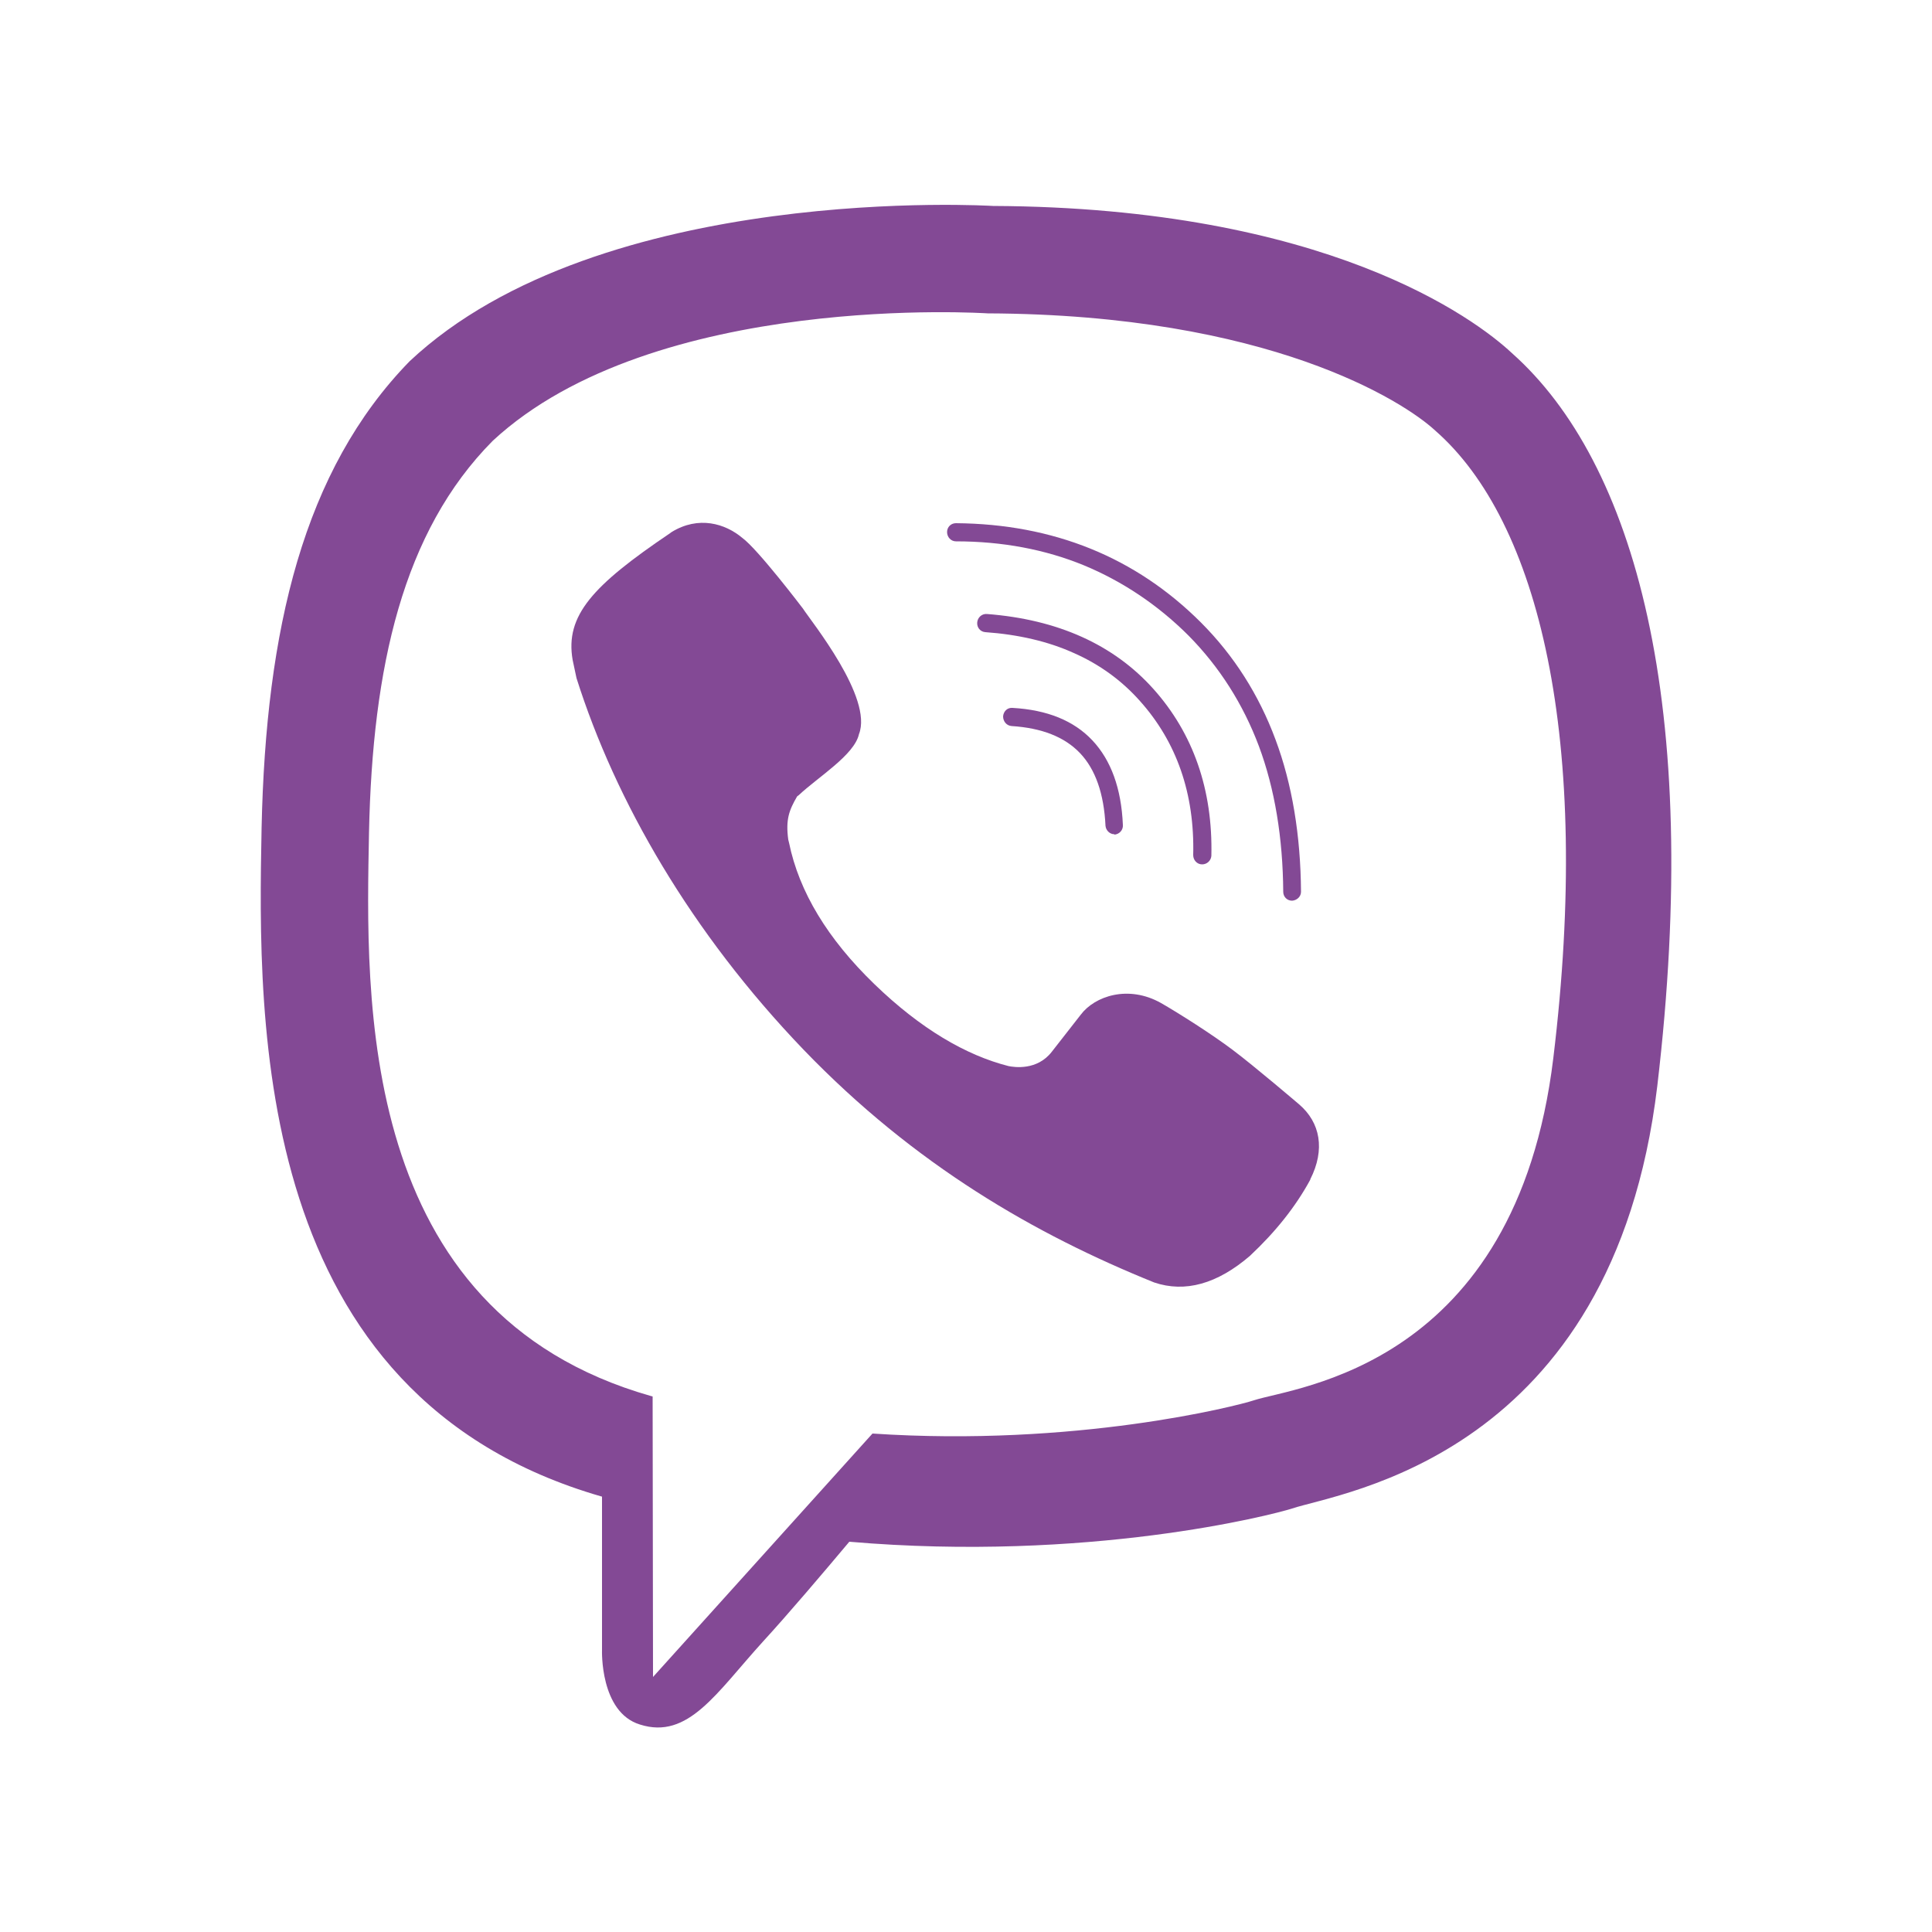
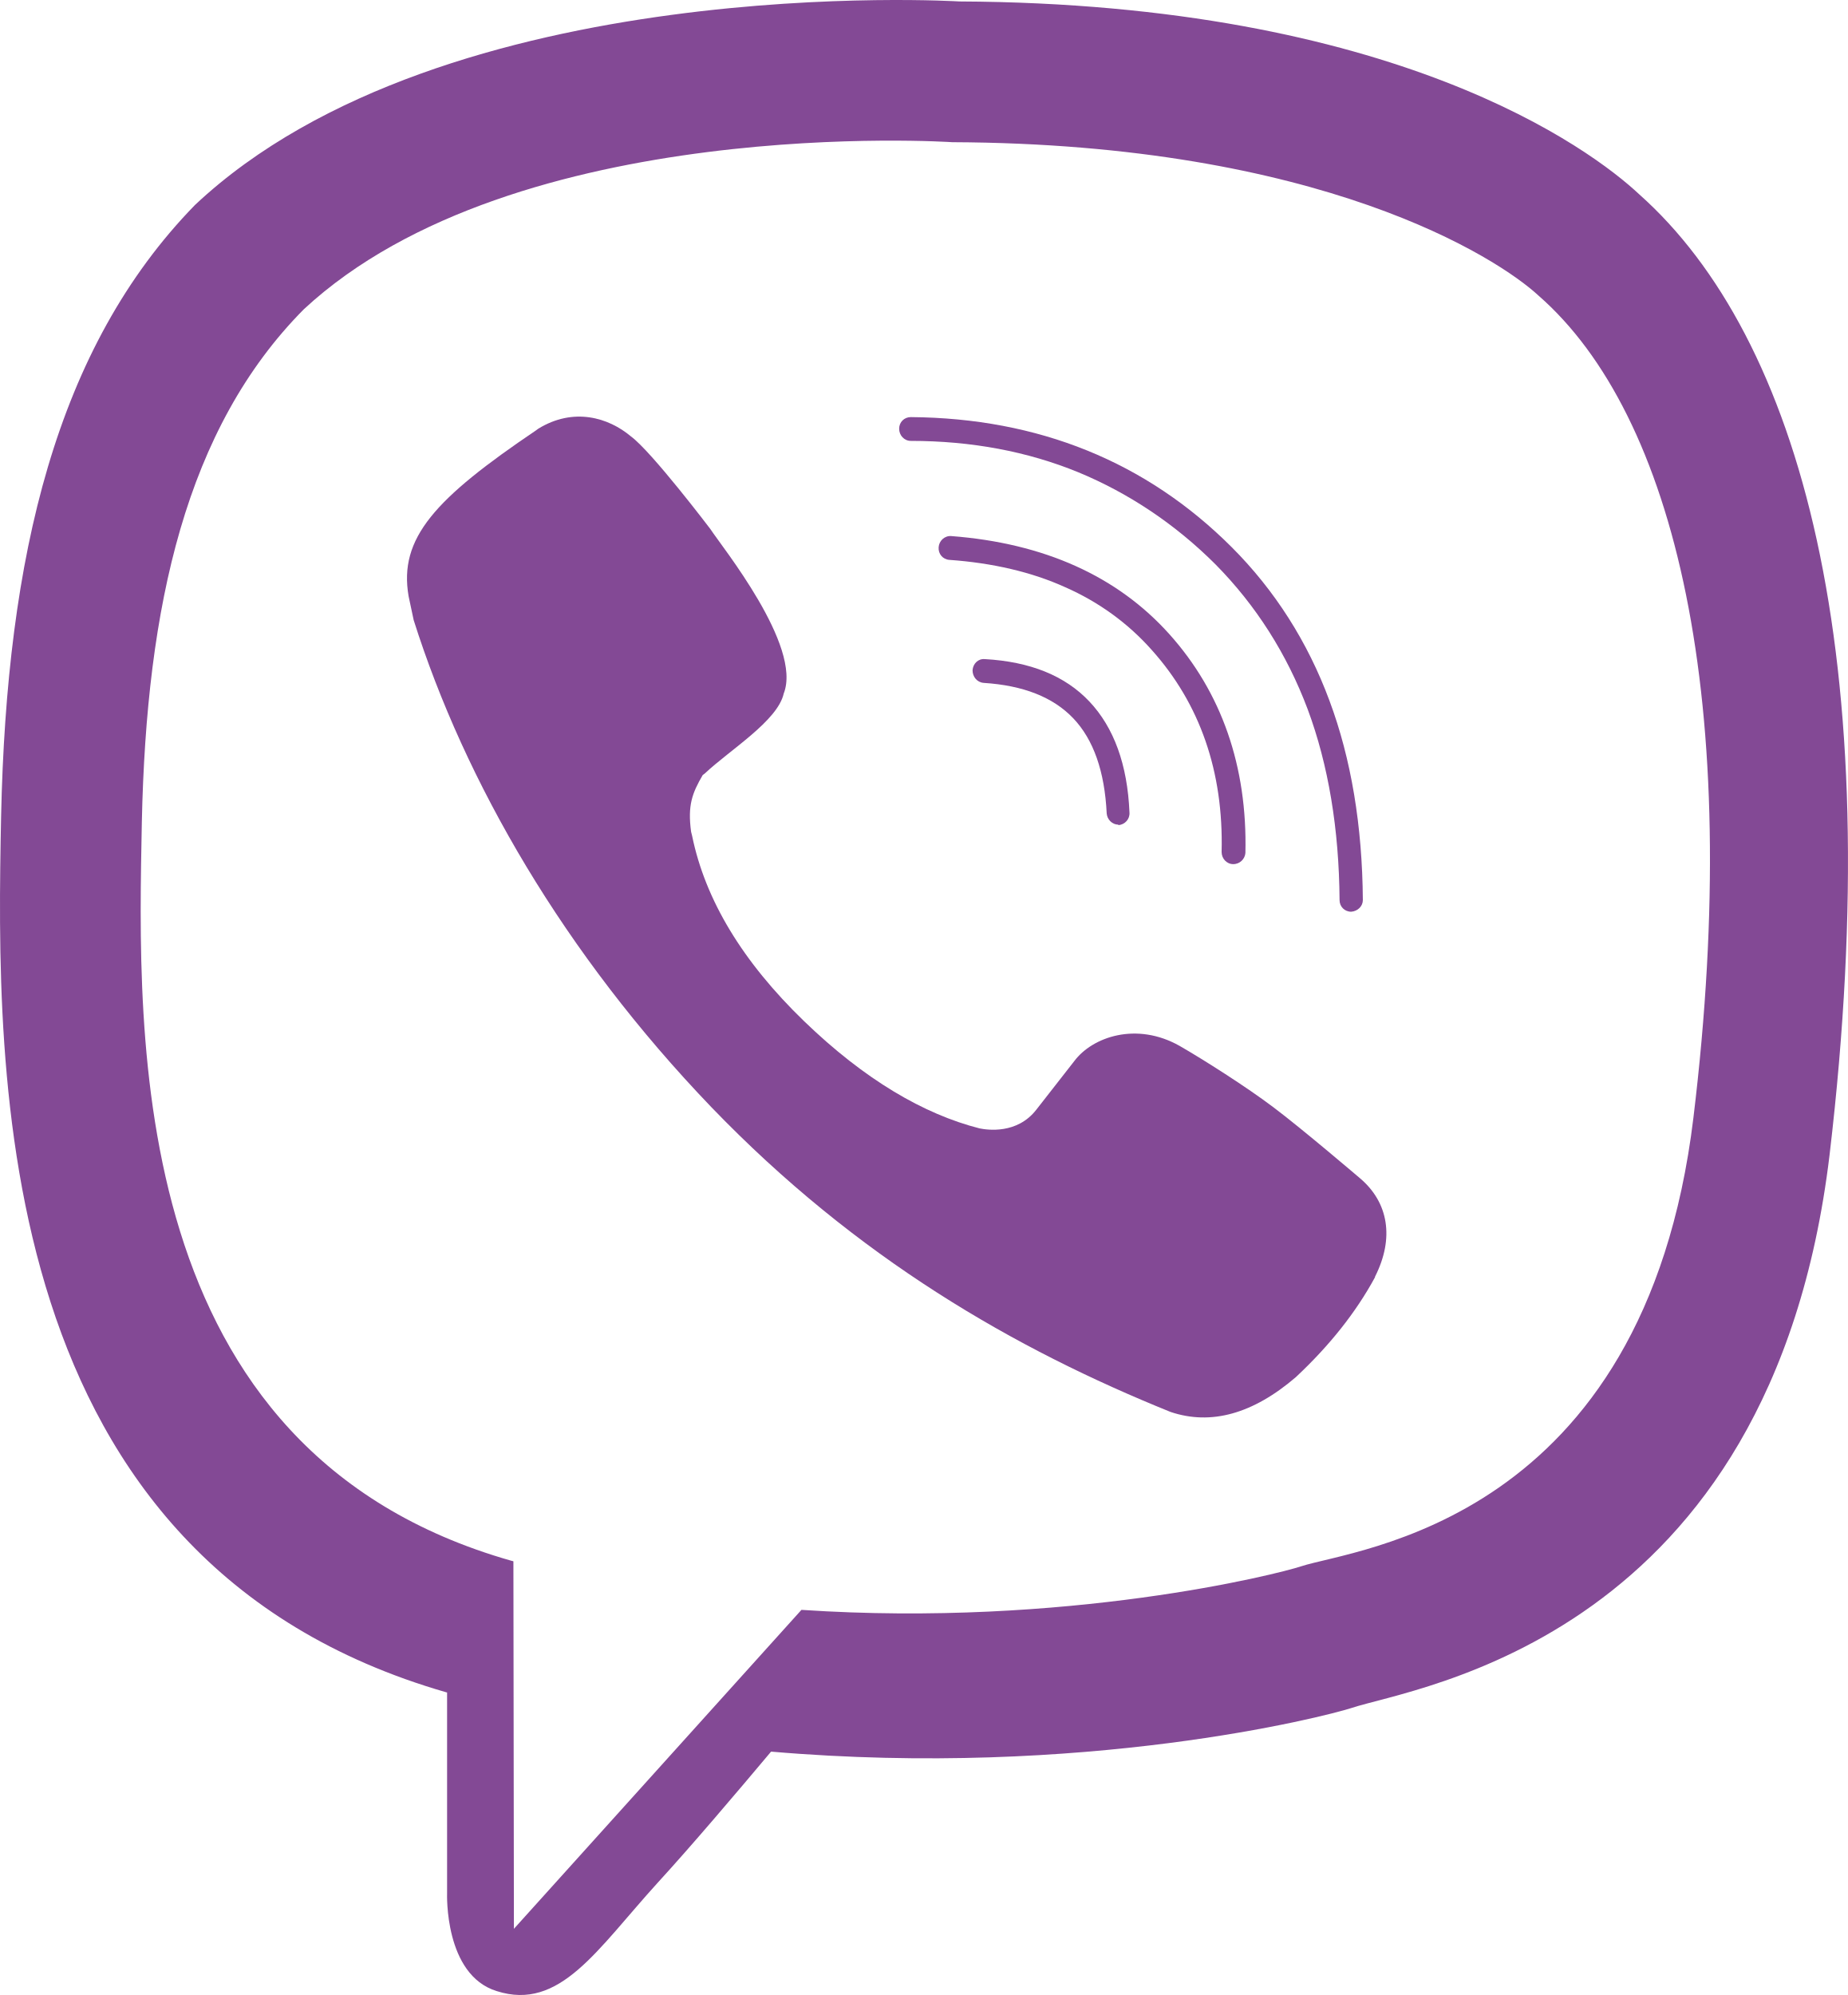
- <svg xmlns="http://www.w3.org/2000/svg" version="1.1" id="Layer_1" x="0px" y="0px" viewBox="0 0 500 500" style="enable-background:new 0 0 500 500;" xml:space="preserve">
-   <style type="text/css">
+ <svg xmlns="http://www.w3.org/2000/svg" version="1.1" id="Layer_1" x="0px" y="0px" viewBox="0 0 365.054 394.059" xml:space="preserve" width="100%" height="100%">
+   <defs id="defs19" />
+   <style type="text/css" id="style3">
	.st0{fill:#834995;}
</style>
-   <g>
-     <path class="st0" d="M402,273.8c-9.7,80.1-66.9,85.1-77.5,88.6c-4.5,1.5-46.2,12.1-98.7,8.6L169,434l-0.1-72.6l-0.4-0.1   c-76.4-21.7-73.8-103.2-73-145.9c0.9-42.7,8.7-77.8,32-101.3c41.8-38.8,128.1-33,128.1-33c72.8,0.3,107.7,22.8,115.8,30.3   C398.3,134.9,412,191.3,402,273.8 M391.3,91.4c-9.6-9-48.2-37.7-134.3-38.1c0,0-101.5-6.3-151,40.2   c-27.5,28.2-37.2,69.5-38.3,120.7c-1,51.2-2.3,147.1,88,173.1l0.1,0l0,39.7c0,0-0.6,16.1,9.8,19.3c12.5,4,19.8-8.2,31.8-21.4   c6.6-7.2,15.6-17.8,22.4-25.9c61.8,5.3,109.3-6.9,114.6-8.6c12.5-4.2,83-13.4,94.5-109.3C440.6,182.1,423,119.6,391.3,91.4" />
-     <path class="st0" d="M336.2,285.8c0,0-11.6-9.9-17.2-14.1c-5.3-4-13.8-9.4-18.5-12.1c-8.5-4.8-17.2-1.8-20.8,3l-7.5,9.6   c-3.8,4.9-9.7,4-11.2,3.7c-11-2.8-22.7-9.6-34.7-21.2c-12.1-11.7-19.5-23.9-22.1-36.6l-0.2-0.8c-0.7-5.2,0.2-7.6,2.3-11.2l0.4-0.3   c5-4.7,14.4-10.4,15.6-15.8c3.7-9.4-12.3-29.1-14.5-32.5c0,0-11.6-15.3-15.7-18.3c-4.4-3.7-11.3-5.8-18.3-1.5l-0.4,0.3   c-20,13.5-27.2,21.3-25.2,32.8l1,4.7c10.1,31.9,29.7,65.9,58.8,96.2c28.8,29.9,60,47.8,90.7,60.2c8,2.7,16.3,0.4,24.8-6.9l0.1-0.1   c6.5-6.1,11.7-12.6,15.5-19.6l0-0.1C343,297.5,341.7,290.5,336.2,285.8" />
-     <path class="st0" d="M288.4,215.9c-1.2,0-2.2-1-2.3-2.2c-0.4-8.3-2.6-14.6-6.6-18.8c-4-4.2-9.9-6.5-17.7-7   c-1.3-0.1-2.2-1.2-2.2-2.5c0.1-1.3,1.1-2.3,2.4-2.2c9,0.5,15.9,3.3,20.7,8.4c4.8,5.1,7.5,12.4,7.9,21.9c0.1,1.3-0.9,2.4-2.2,2.5   H288.4" />
-     <path class="st0" d="M311.1,223.7L311.1,223.7c-1.3,0-2.3-1.1-2.3-2.4c0.4-15.9-4.3-29.3-13.8-39.9c-4.7-5.3-10.5-9.5-17.1-12.4   c-6.6-3-14.4-4.8-22.9-5.4c-1.3-0.1-2.2-1.2-2.1-2.5c0.1-1.3,1.2-2.3,2.5-2.2c18.3,1.4,32.8,7.9,43.1,19.4   c10.3,11.5,15.4,26.1,15,43.2C313.4,222.7,312.4,223.7,311.1,223.7" />
-     <path class="st0" d="M334.4,233.1c-1.3,0-2.3-1-2.3-2.3c-0.1-14-2.2-26.7-6.3-37.7c-4.1-10.9-10.2-20.5-18.2-28.6   c-8-8-17.2-14.1-27.1-18.2c-10-4.1-21.1-6.2-33.1-6.2c-1.3,0-2.3-1.1-2.3-2.4c0-1.3,1-2.3,2.3-2.3h0c25.2,0.2,46.5,8.8,63.4,25.7   c8.5,8.5,15,18.7,19.3,30.3c4.3,11.5,6.5,24.8,6.6,39.4C336.7,232,335.7,233,334.4,233.1L334.4,233.1z" />
+   <g id="g5" transform="translate(-67.48127,-53.01364)">
+     <path class="st0" d="m 402,273.8 c -9.7,80.1 -66.9,85.1 -77.5,88.6 -4.5,1.5 -46.2,12.1 -98.7,8.6 l -56.8,63 -0.1,-72.6 -0.4,-0.1 C 92.1,339.6 94.7,258.1 95.5,215.4 c 0.9,-42.7 8.7,-77.8 32,-101.3 41.8,-38.8 128.1,-33 128.1,-33 72.8,0.3 107.7,22.8 115.8,30.3 26.9,23.5 40.6,79.9 30.6,162.4 M 391.3,91.4 C 381.7,82.4 343.1,53.7 257,53.3 257,53.3 155.5,47 106,93.5 78.5,121.7 68.8,163 67.7,214.2 c -1,51.2 -2.3,147.1 88,173.1 l 0.1,0 0,39.7 c 0,0 -0.6,16.1 9.8,19.3 12.5,4 19.8,-8.2 31.8,-21.4 6.6,-7.2 15.6,-17.8 22.4,-25.9 61.8,5.3 109.3,-6.9 114.6,-8.6 12.5,-4.2 83,-13.4 94.5,-109.3 11.7,-99 -5.9,-161.5 -37.6,-189.7" id="path7" style="fill:#834995" />
+     <path class="st0" d="m 336.2,285.8 c 0,0 -11.6,-9.9 -17.2,-14.1 -5.3,-4 -13.8,-9.4 -18.5,-12.1 -8.5,-4.8 -17.2,-1.8 -20.8,3 l -7.5,9.6 c -3.8,4.9 -9.7,4 -11.2,3.7 -11,-2.8 -22.7,-9.6 -34.7,-21.2 -12.1,-11.7 -19.5,-23.9 -22.1,-36.6 l -0.2,-0.8 c -0.7,-5.2 0.2,-7.6 2.3,-11.2 l 0.4,-0.3 c 5,-4.7 14.4,-10.4 15.6,-15.8 3.7,-9.4 -12.3,-29.1 -14.5,-32.5 0,0 -11.6,-15.3 -15.7,-18.3 -4.4,-3.7 -11.3,-5.8 -18.3,-1.5 l -0.4,0.3 c -20,13.5 -27.2,21.3 -25.2,32.8 l 1,4.7 c 10.1,31.9 29.7,65.9 58.8,96.2 28.8,29.9 60,47.8 90.7,60.2 8,2.7 16.3,0.4 24.8,-6.9 l 0.1,-0.1 c 6.5,-6.1 11.7,-12.6 15.5,-19.6 l 0,-0.1 c 3.9,-7.7 2.6,-14.7 -2.9,-19.4" id="path9" style="fill:#834995" />
+     <path class="st0" d="m 288.4,215.9 c -1.2,0 -2.2,-1 -2.3,-2.2 -0.4,-8.3 -2.6,-14.6 -6.6,-18.8 -4,-4.2 -9.9,-6.5 -17.7,-7 -1.3,-0.1 -2.2,-1.2 -2.2,-2.5 0.1,-1.3 1.1,-2.3 2.4,-2.2 9,0.5 15.9,3.3 20.7,8.4 4.8,5.1 7.5,12.4 7.9,21.9 0.1,1.3 -0.9,2.4 -2.2,2.5 h 0" id="path11" style="fill:#834995" />
+     <path class="st0" d="m 311.1,223.7 0,0 c -1.3,0 -2.3,-1.1 -2.3,-2.4 0.4,-15.9 -4.3,-29.3 -13.8,-39.9 -4.7,-5.3 -10.5,-9.5 -17.1,-12.4 -6.6,-3 -14.4,-4.8 -22.9,-5.4 -1.3,-0.1 -2.2,-1.2 -2.1,-2.5 0.1,-1.3 1.2,-2.3 2.5,-2.2 18.3,1.4 32.8,7.9 43.1,19.4 10.3,11.5 15.4,26.1 15,43.2 -0.1,1.2 -1.1,2.2 -2.4,2.2" id="path13" style="fill:#834995" />
+     <path class="st0" d="m 334.4,233.1 c -1.3,0 -2.3,-1 -2.3,-2.3 -0.1,-14 -2.2,-26.7 -6.3,-37.7 -4.1,-10.9 -10.2,-20.5 -18.2,-28.6 -8,-8 -17.2,-14.1 -27.1,-18.2 -10,-4.1 -21.1,-6.2 -33.1,-6.2 -1.3,0 -2.3,-1.1 -2.3,-2.4 0,-1.3 1,-2.3 2.3,-2.3 h 0 c 25.2,0.2 46.5,8.8 63.4,25.7 8.5,8.5 15,18.7 19.3,30.3 4.3,11.5 6.5,24.8 6.6,39.4 0,1.2 -1,2.2 -2.3,2.3 l 0,0 z" id="path15" style="fill:#834995" />
  </g>
</svg>
